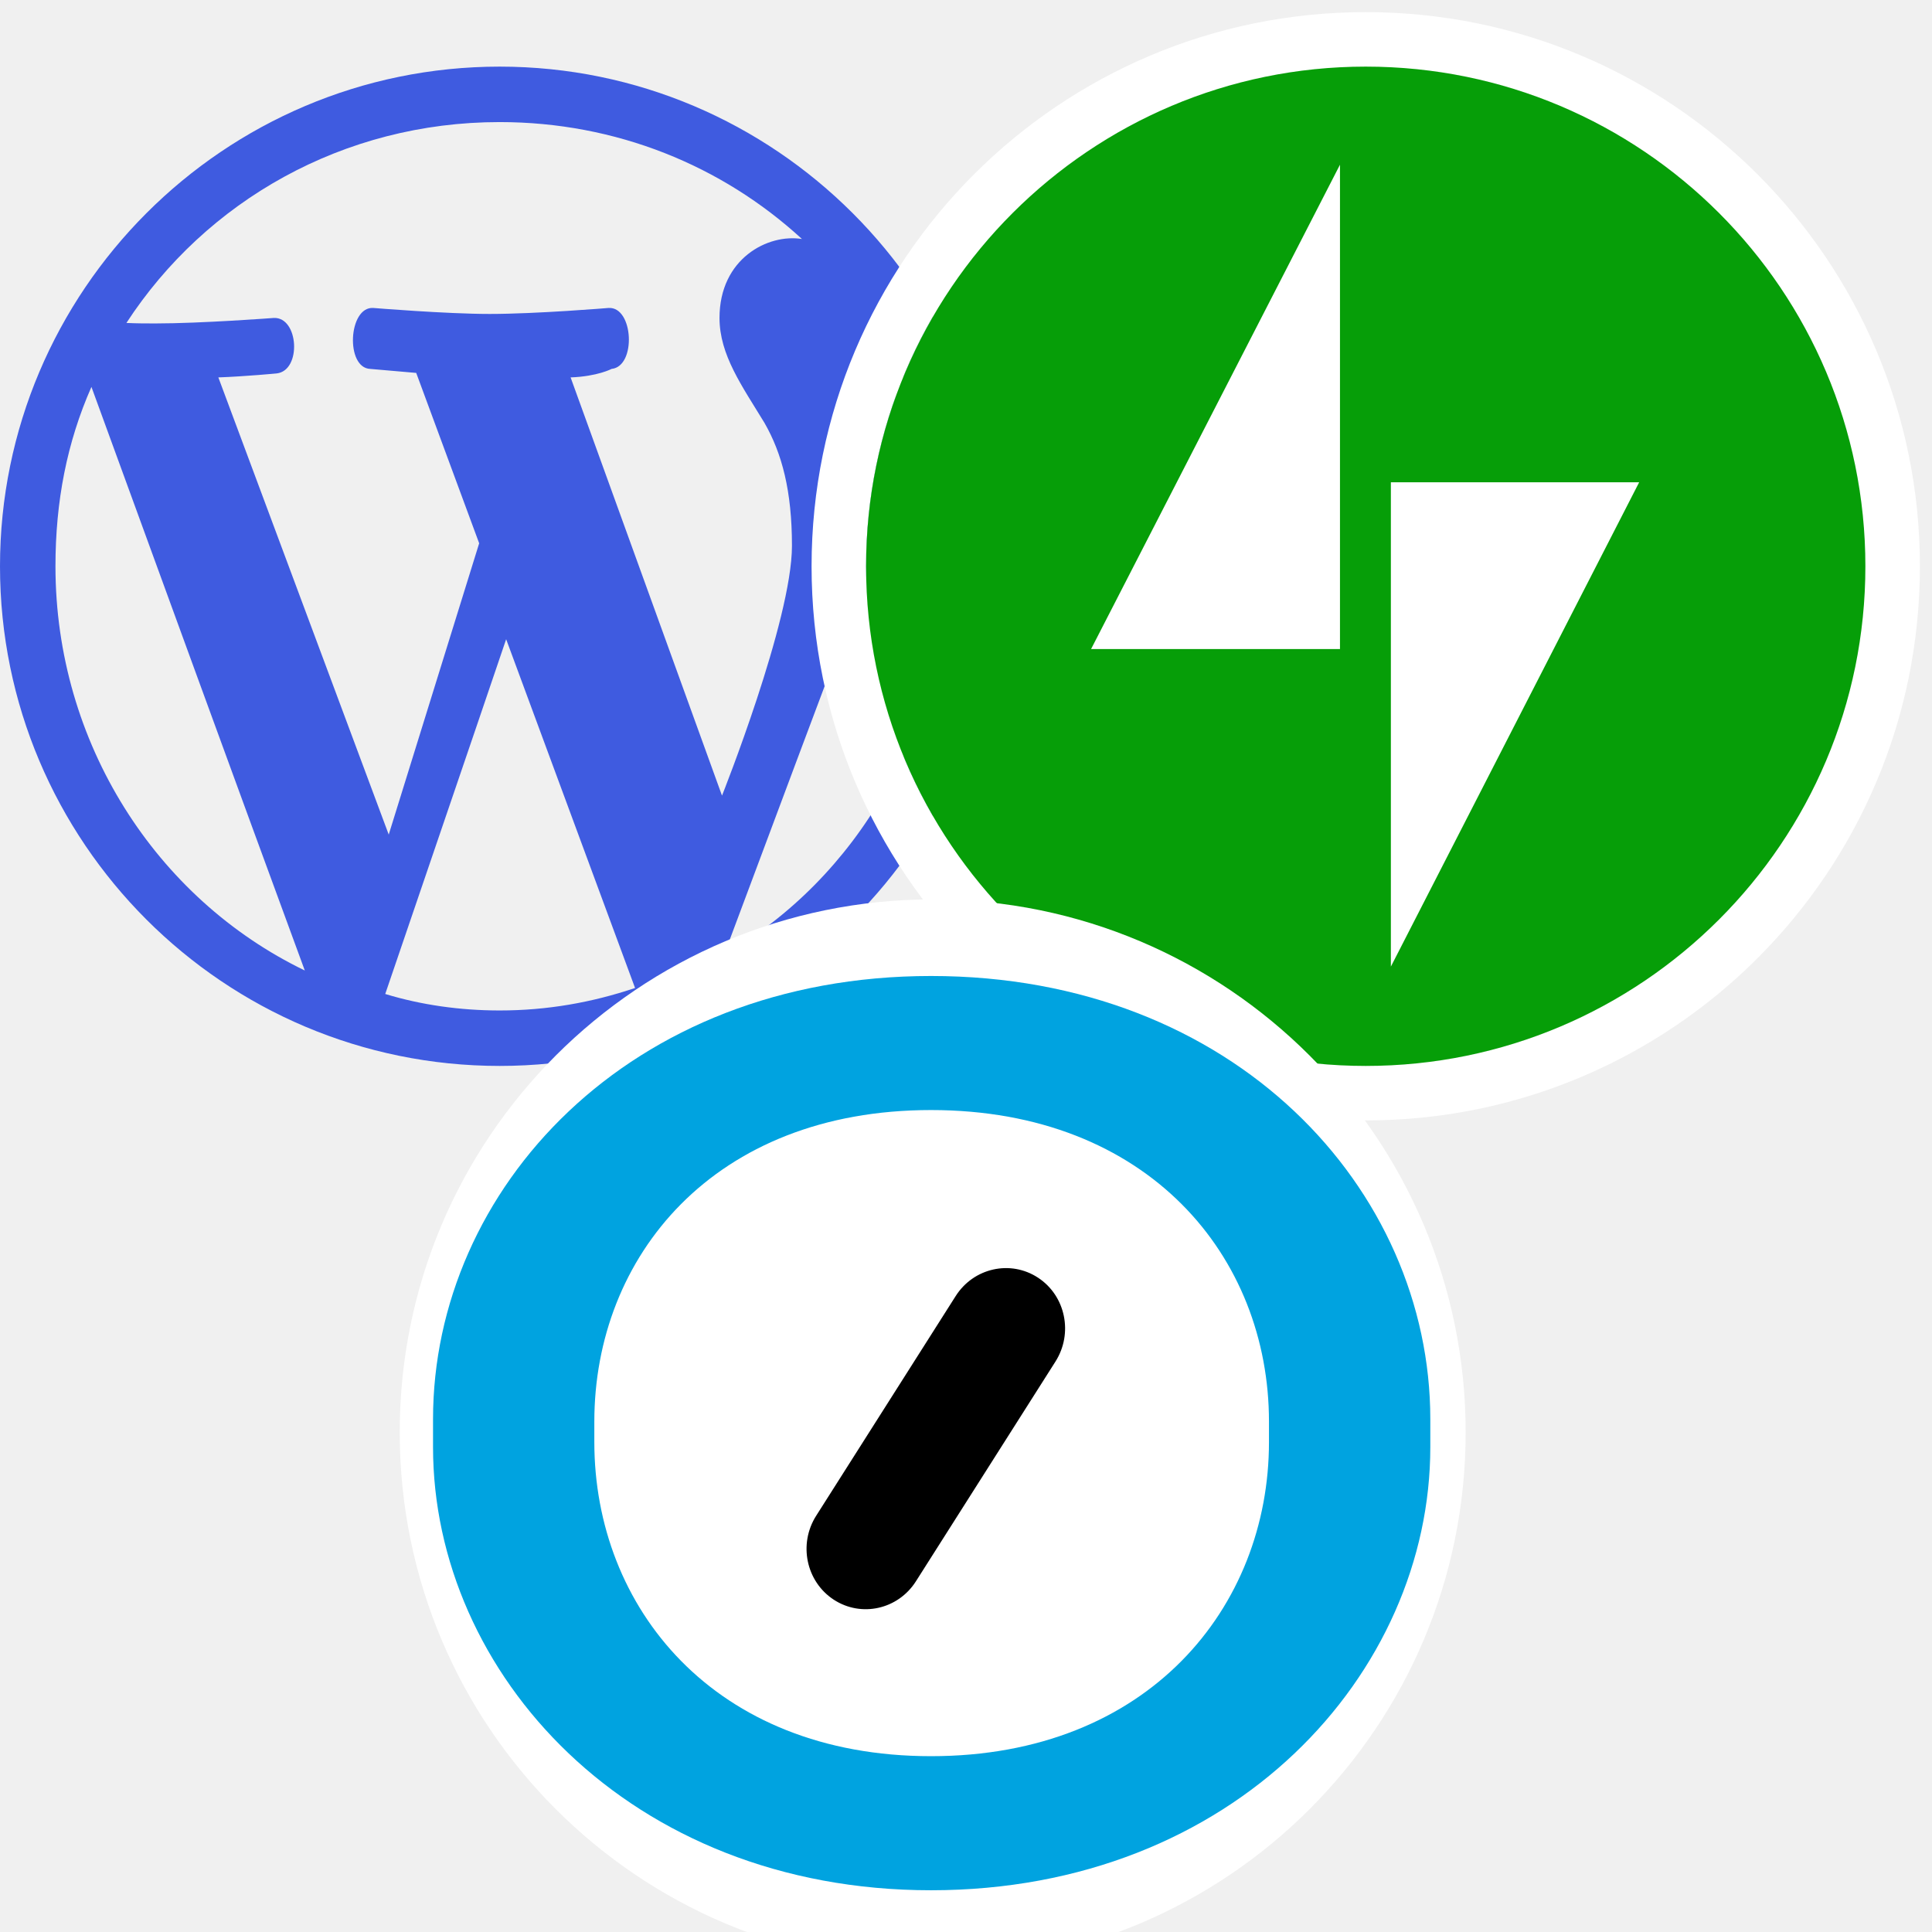
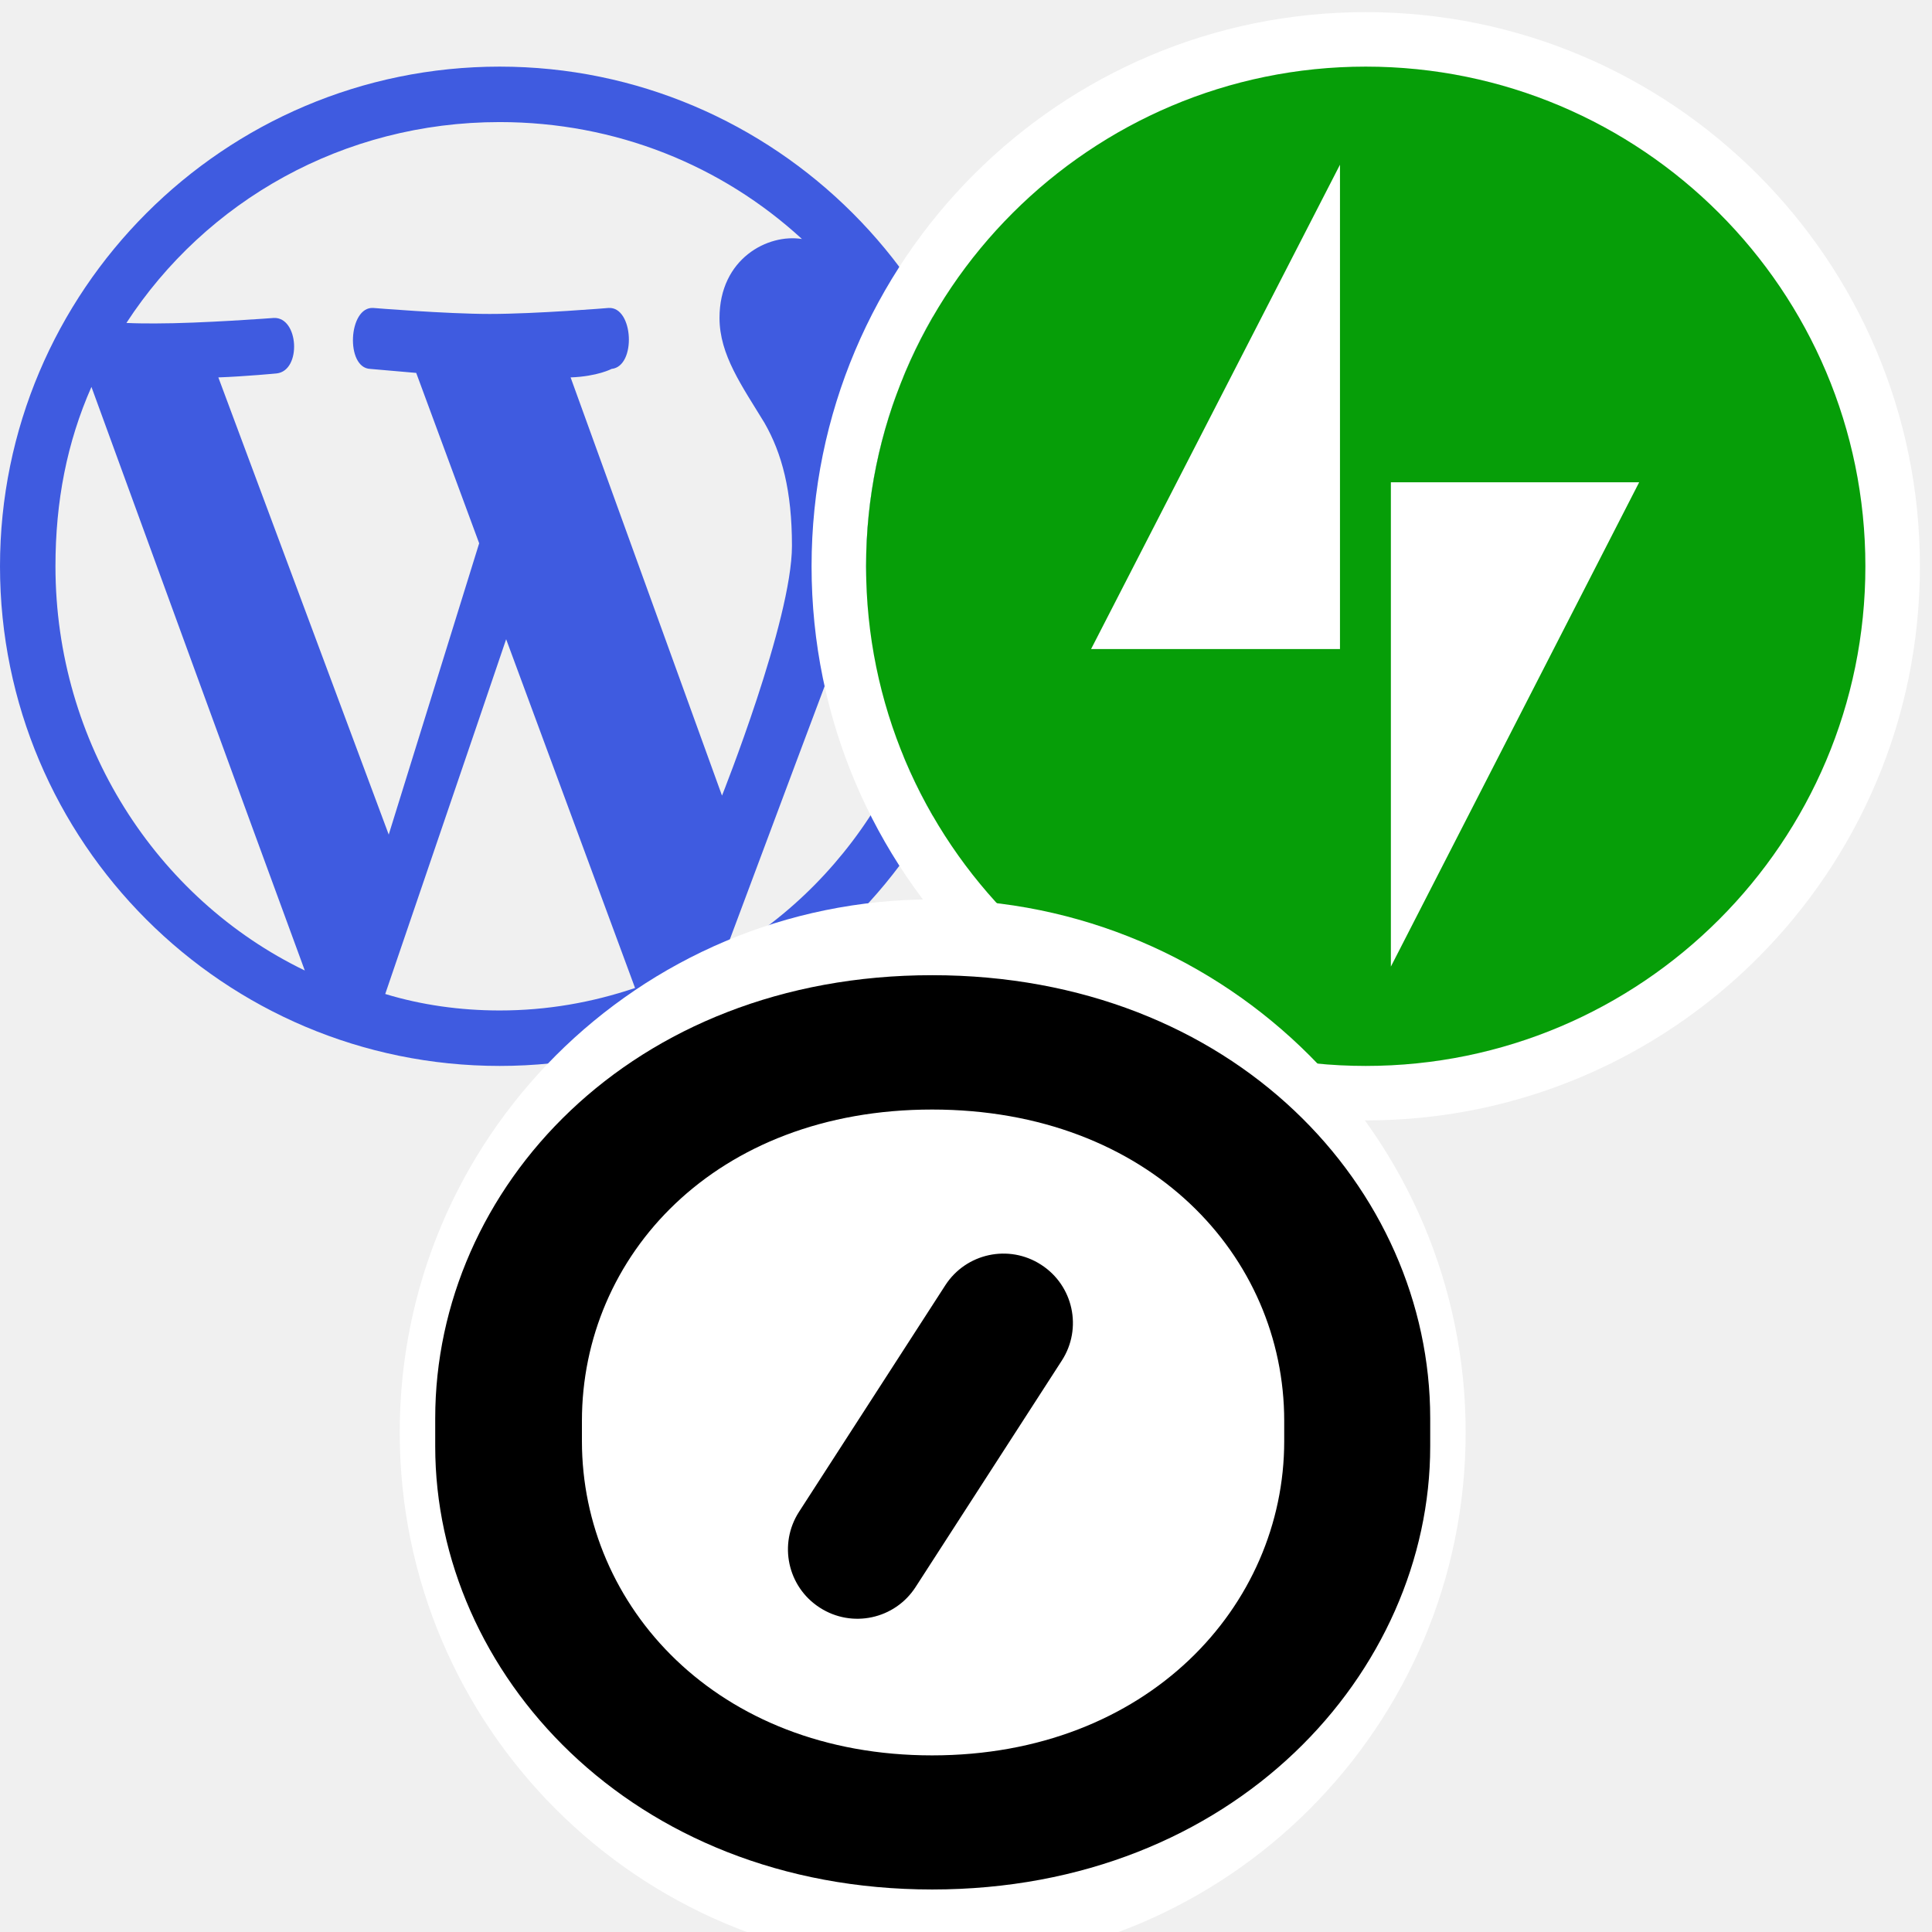
<svg xmlns="http://www.w3.org/2000/svg" width="58" height="58" fill="none">
  <path d="M30 17c0-8.265-6.735-15-15-15C6.72 2 0 8.735 0 17c0 8.28 6.72 15 15 15 8.265 0 15-6.72 15-15Zm-18.33 8.055L6.555 11.33c.825-.03 1.755-.12 1.755-.12.75-.09.66-1.695-.09-1.665 0 0-2.175.165-3.555.165-.27 0-.555 0-.87-.015 2.385-3.66 6.51-6.03 11.205-6.03 3.495 0 6.675 1.305 9.075 3.51-1.02-.165-2.475.585-2.475 2.37 0 1.11.675 2.04 1.35 3.15.525.915.825 2.04.825 3.69 0 2.235-2.1 7.5-2.1 7.5L17.13 11.33c.81-.03 1.23-.255 1.23-.255.75-.075.66-1.875-.09-1.83 0 0-2.16.18-3.57.18-1.305 0-3.495-.18-3.495-.18-.75-.045-.84 1.8-.09 1.83l1.38.12 1.89 5.115-2.715 8.745ZM26.115 17c.36-.96 1.11-2.805.645-6.375 1.05 1.935 1.575 4.065 1.575 6.375 0 4.935-2.595 9.36-6.6 11.67 1.455-3.885 2.91-7.8 4.38-11.67ZM9.15 29.135C4.68 26.975 1.665 22.295 1.665 17c0-1.95.345-3.72 1.08-5.385 2.13 5.835 4.26 11.685 6.405 17.52Zm6.045-9.945 3.87 10.47c-1.29.435-2.64.675-4.065.675-1.185 0-2.355-.165-3.435-.495 1.215-3.57 2.43-7.11 3.63-10.65Z" fill="#3F5BE0" />
  <rect x="26" y="2" width="30" height="30" rx="15" fill="#fff" />
  <path fill-rule="evenodd" clip-rule="evenodd" d="M57.637 17c0 9.188-7.448 16.636-16.636 16.636-9.188 0-16.637-7.448-16.637-16.636 0-9.188 7.449-16.636 16.637-16.636S57.637 7.812 57.637 17ZM41.001 32c8.284 0 15-6.716 15-15 0-8.284-6.716-15-15-15-8.285 0-15 6.716-15 15 0 8.284 6.715 15 15 15Z" fill="#fff" />
  <path d="M41 2c-8.264 0-15 6.718-15 15s6.718 15 15 15 15-6.718 15-15S49.282 2 41 2Zm-.773 17.485h-7.472l7.472-14.54v14.54Zm1.528 9.533v-14.54h7.454l-7.454 14.54Z" fill="#069E08" />
  <circle cx="28" cy="43" r="16" fill="#fff" />
-   <g transform="translate(13,29.3) scale(0.6383)">
-     <path fill-rule="evenodd" clip-rule="evenodd" d="M39.316 20.959C39.316 13.213 33.656 6.305 23.421 6.305C13.187 6.305 7.586 13.213 7.586 20.959V21.921C7.586 29.668 13.187 36.694 23.421 36.694C33.656 36.694 39.316 29.668 39.316 21.921V20.959ZM23.421 43C9.212 43 0 32.791 0 22.16V20.841C0 10.028 9.212 0 23.421 0C37.692 0 46.904 10.028 46.904 20.841V22.16C46.904 32.791 37.692 43 23.421 43Z" fill="#00A3E0" />
-     <path fill-rule="evenodd" clip-rule="evenodd" d="M28.455 14.19C29.752 15.04 30.116 16.808 29.274 18.134L22.712 28.468C21.869 29.796 20.135 30.18 18.84 29.329C17.545 28.477 17.177 26.714 18.02 25.386L24.582 15.052C25.425 13.726 27.16 13.34 28.455 14.19Z" fill="#000" />
+   <g transform="translate(12.886,29.211) scale(.17678)">
+     <path d="M85.398 155.632C34.199 155.632 1.016 118.788 1.016 80.399V75.601C1.016 36.561 34.199 0.368 85.398 0.368C136.597 0.368 169.984 36.561 169.984 75.601V80.399C169.984 118.666 136.8 155.632 85.398 155.632ZM145.191 76.048C145.191 48.07 122.323 23.182 85.398 23.182C48.473 23.182 25.93 48.11 25.93 76.048V79.505C25.93 107.483 48.798 132.859 85.398 132.859C121.998 132.859 145.191 107.483 145.191 79.505V76.048Z" fill="#000" />
+     <path fill-rule="evenodd" clip-rule="evenodd" d="M62.798 91.496L87.636 53.028C91.159 47.572 98.438 46.005 103.894 49.528L103.928 49.55C109.384 53.073 110.951 60.352 107.428 65.808L82.59 104.276C79.067 109.732 71.788 111.299 66.332 107.776L66.298 107.754C60.842 104.231 59.275 96.953 62.798 91.496Z" fill="#000" />
  </g>
</svg>
